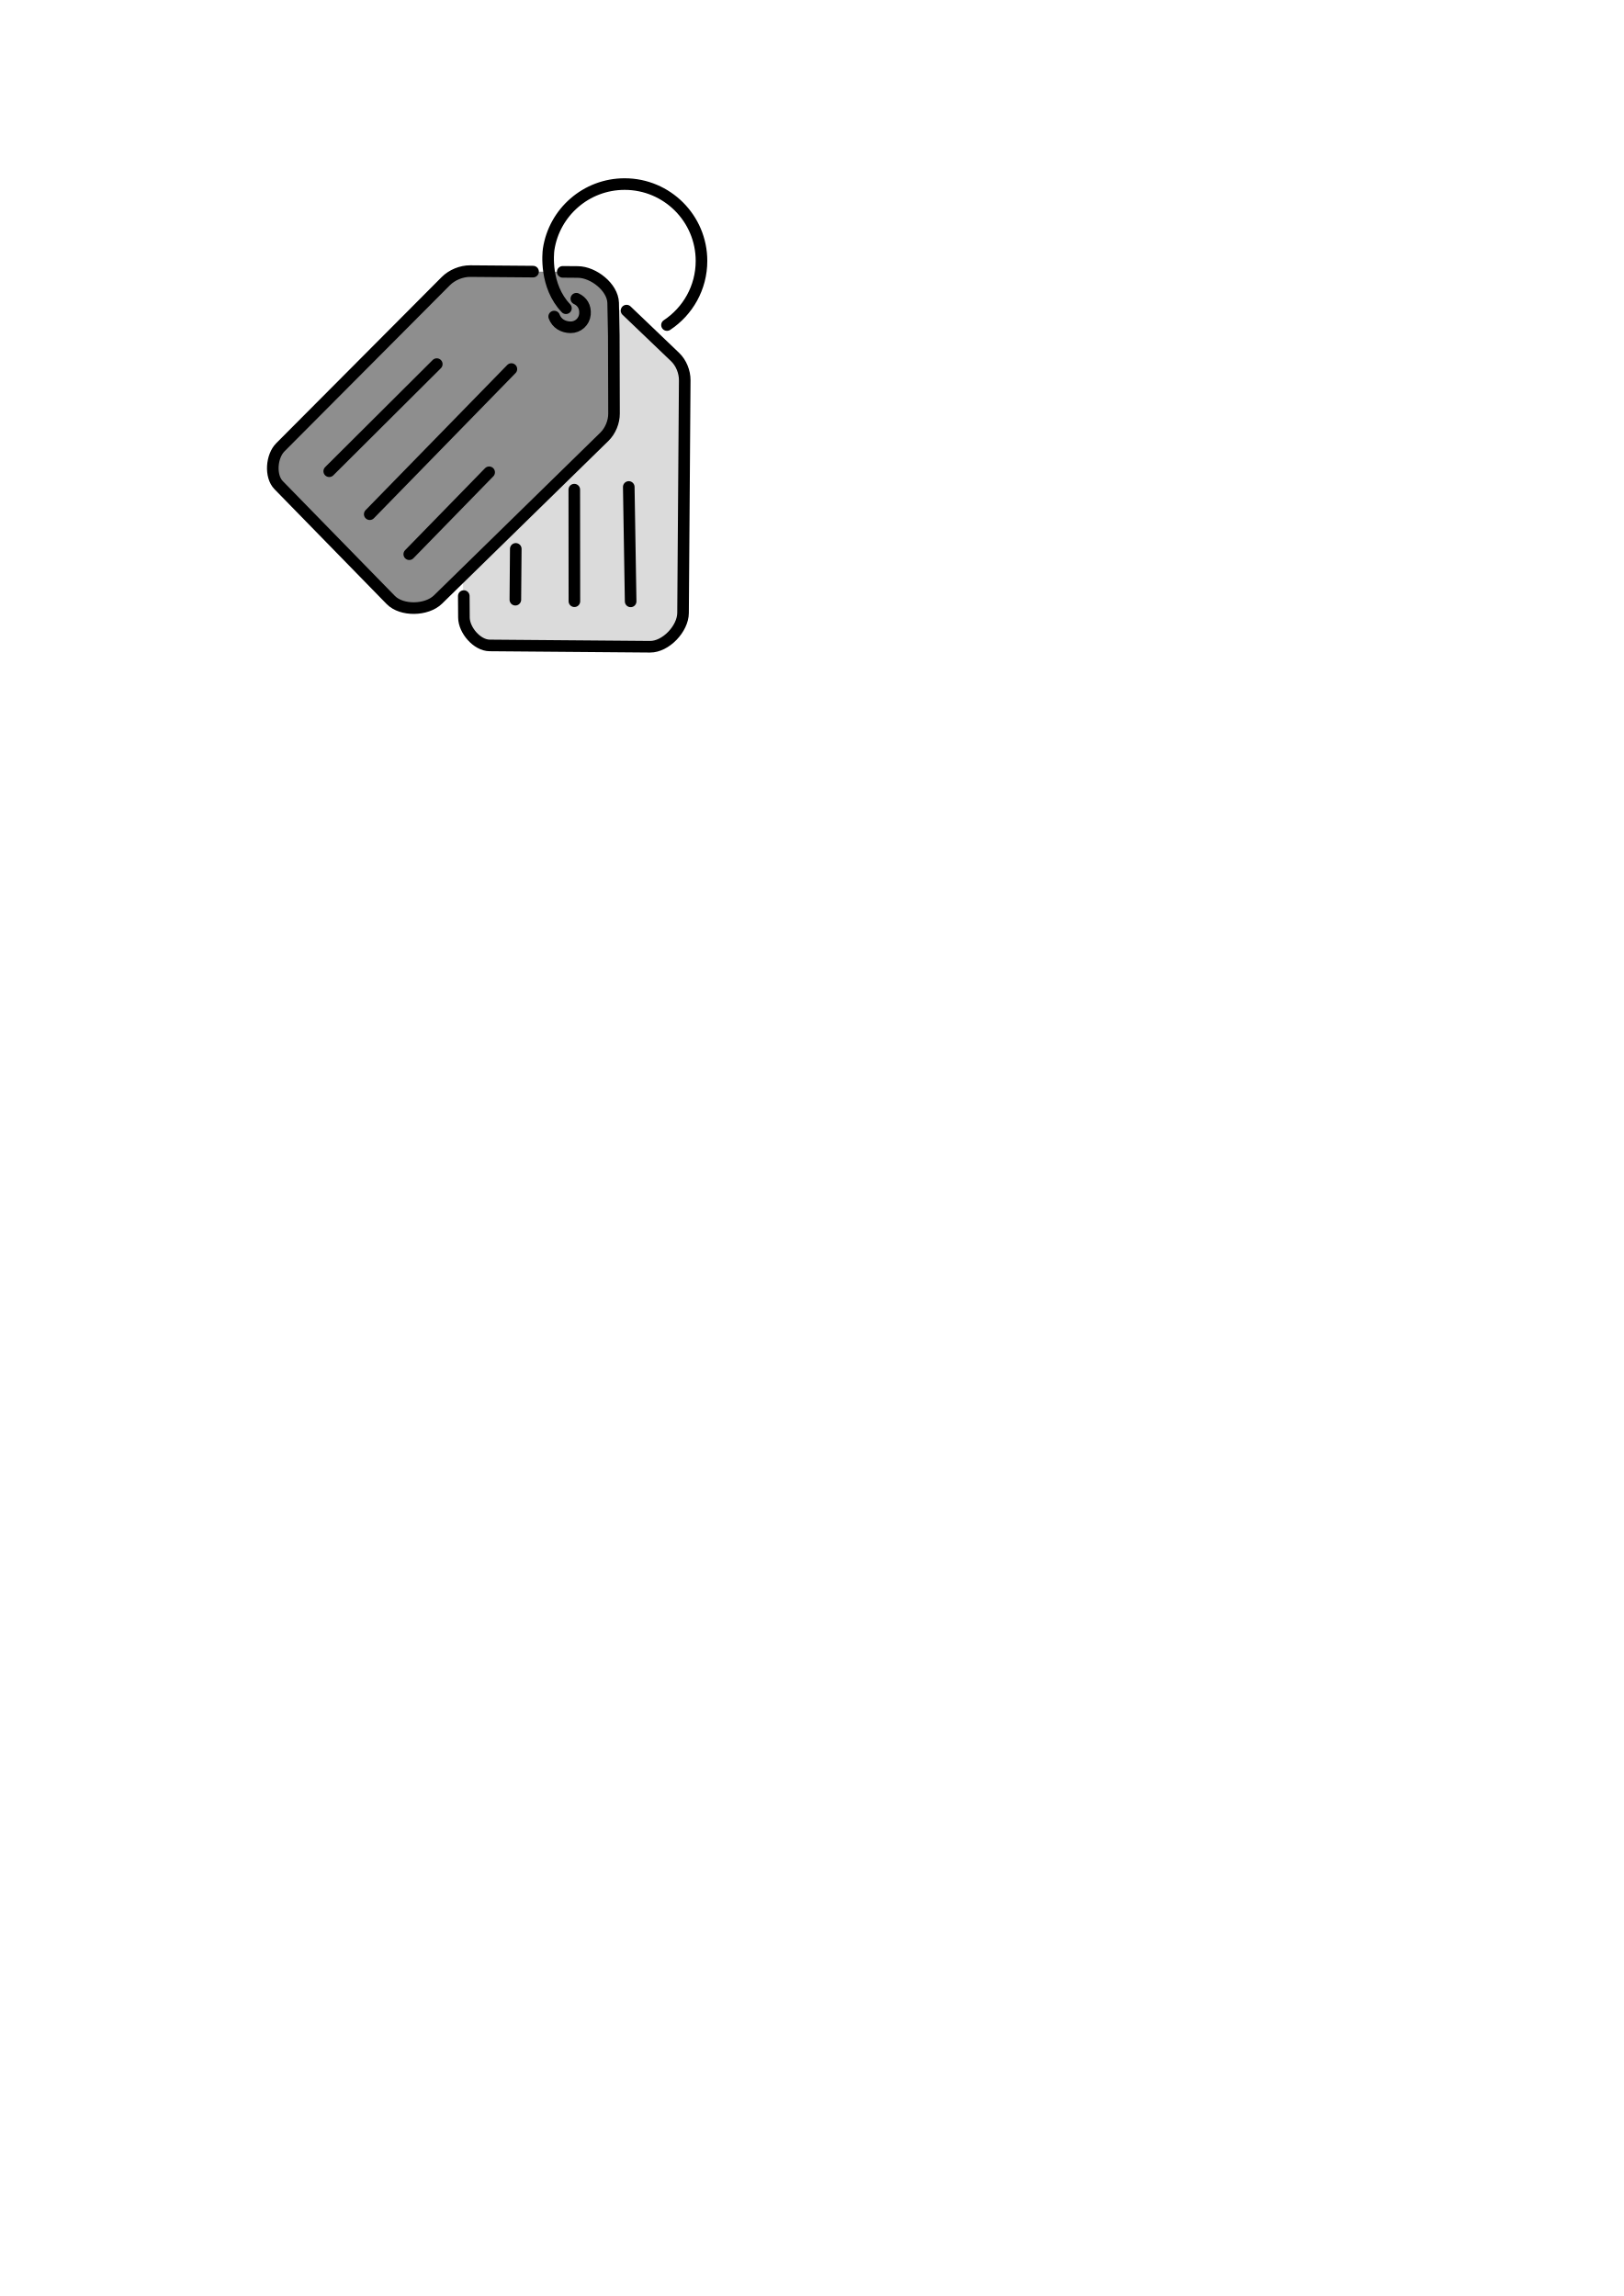
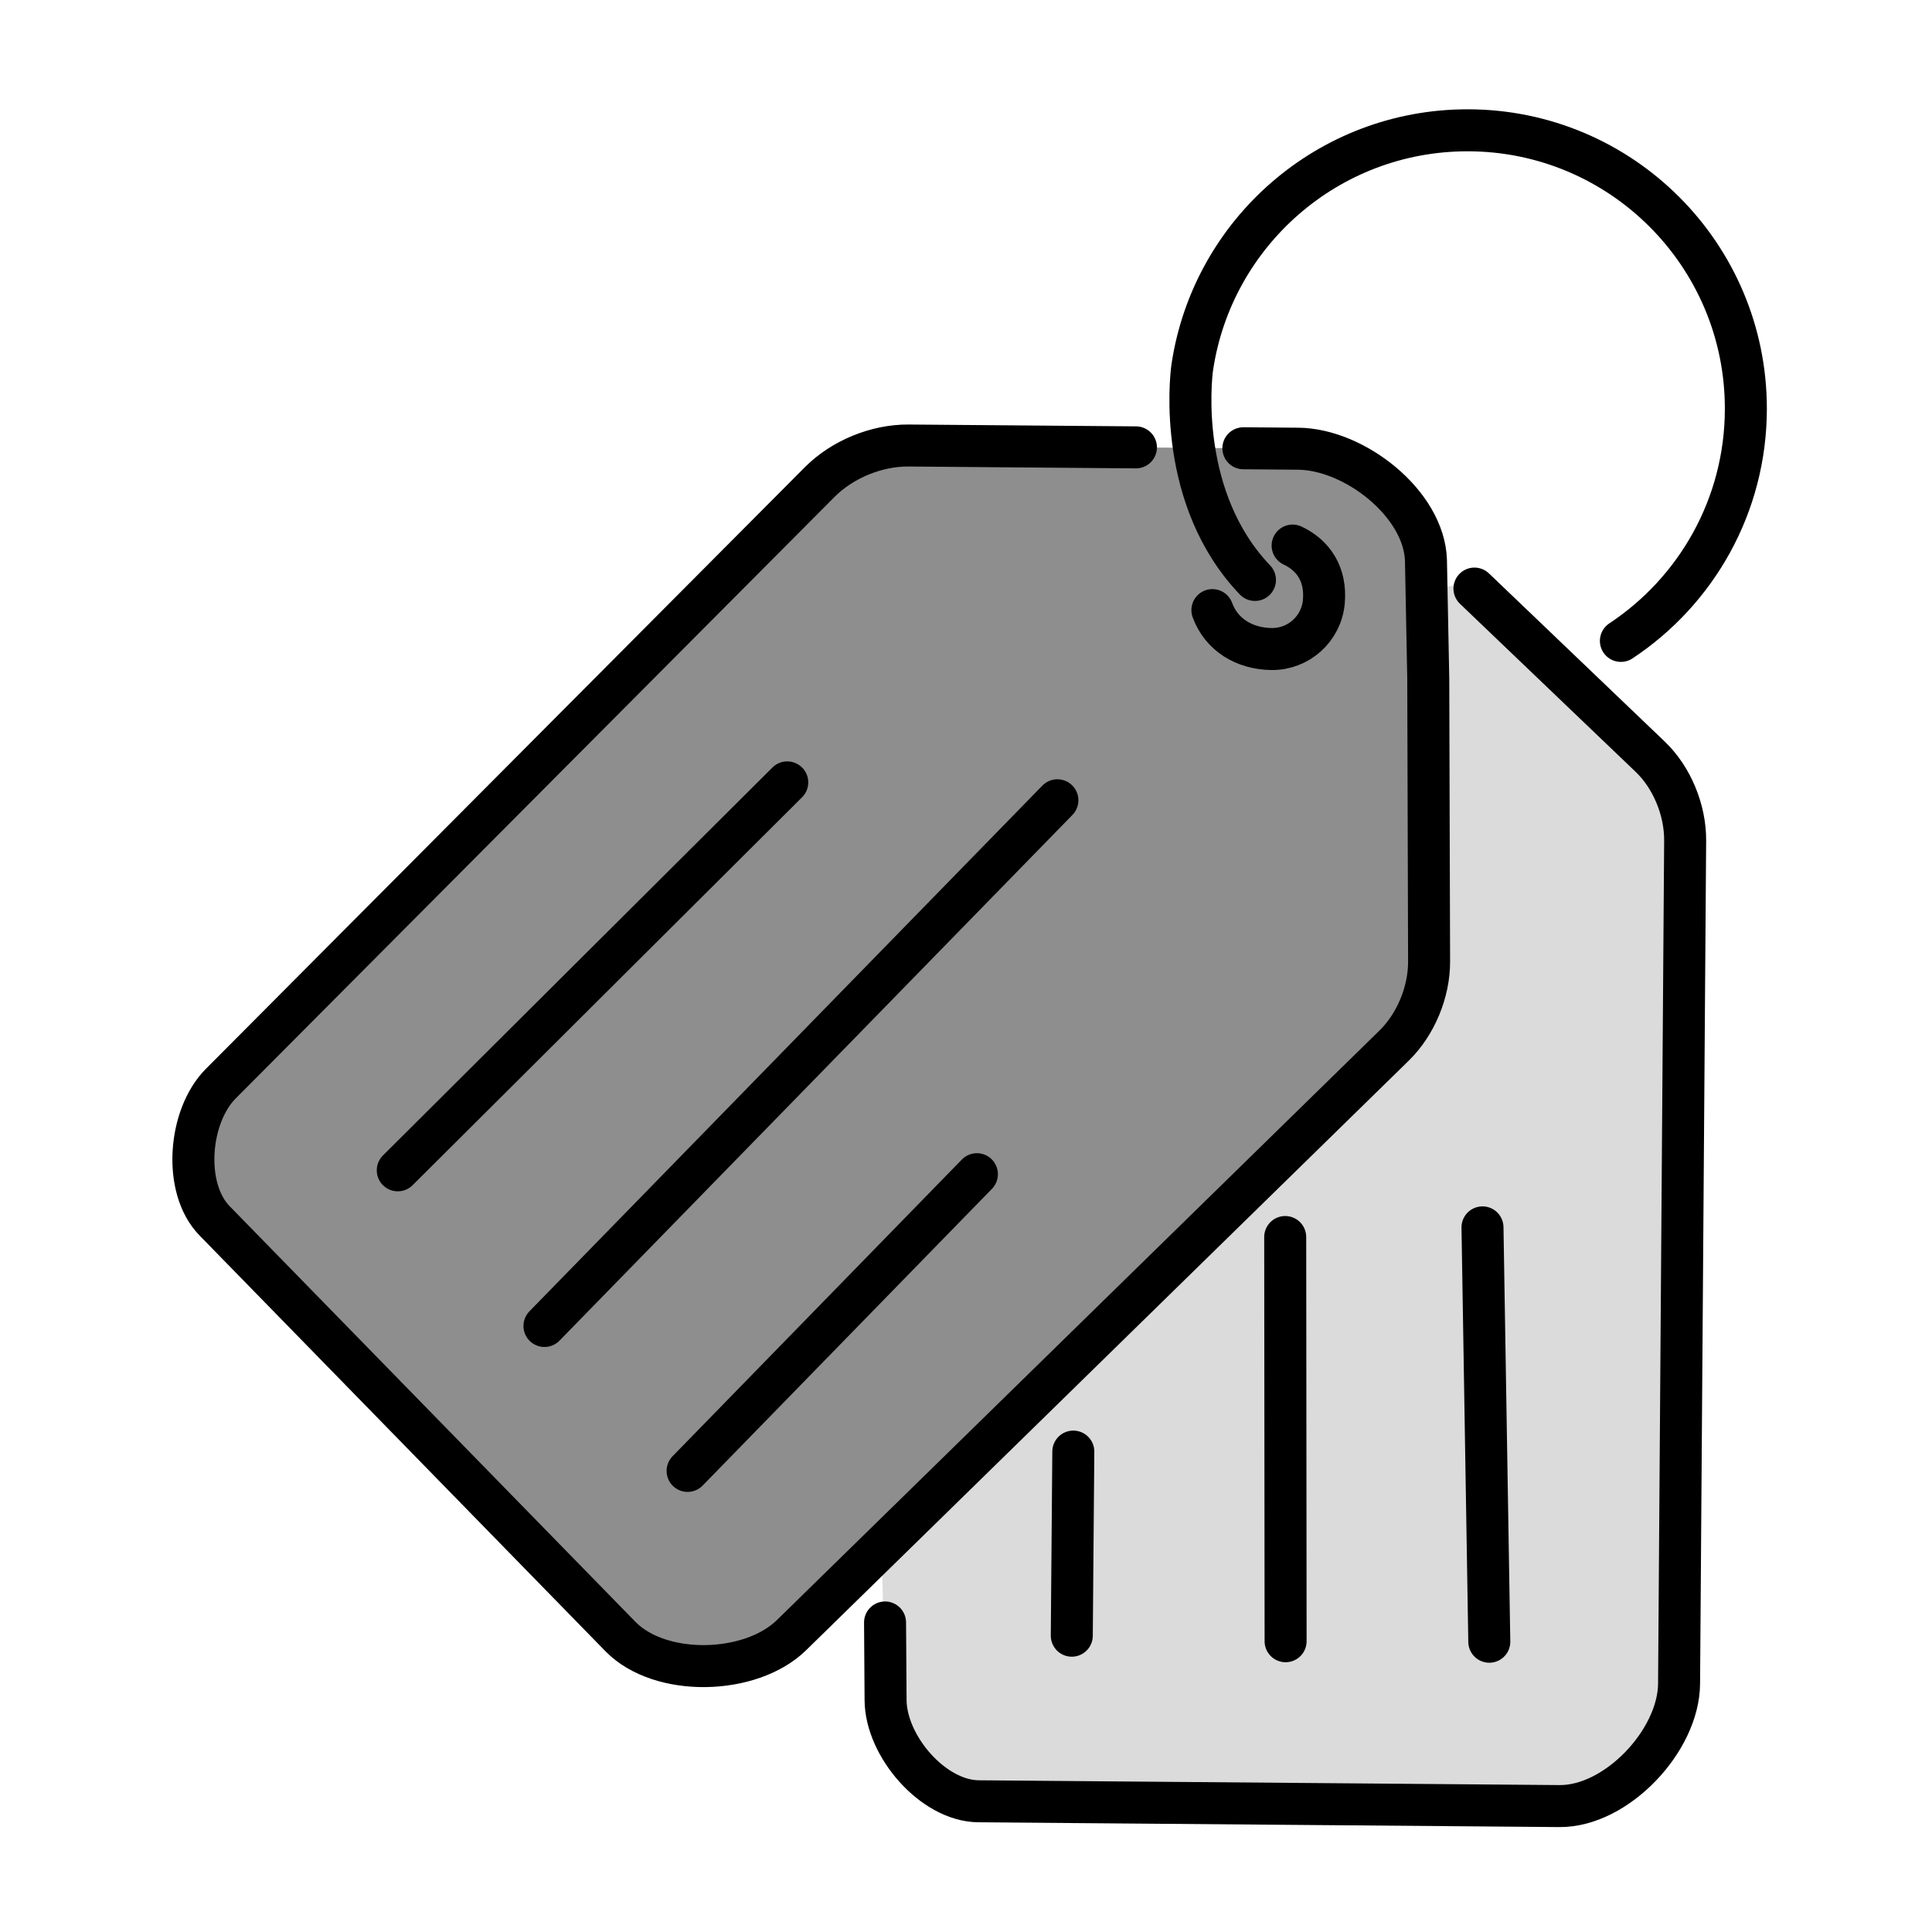
- <svg xmlns="http://www.w3.org/2000/svg" width="210mm" height="297mm" viewBox="0 0 210 297" version="1.1" id="svg1" xml:space="preserve">
+ <svg xmlns="http://www.w3.org/2000/svg" width="69mm" height="69mm" viewBox="0 0 69 69" version="1.1" id="svg1" xml:space="preserve">
  <defs id="defs1" />
-   <g id="layer2">
+   <g id="layer2" transform="translate(-28.37494,-19.1576)">
    <g id="g7" transform="rotate(-45.21551,74.57323,40.36132)">
-       <path id="path7" style="fill:#dbdbdb;stroke:none;stroke-width:1.5;stroke-linecap:round;stroke-opacity:1;fill-opacity:1" d="m 79.197,44.512 0.217,8.992 c 0.026,1.082 -0.475,2.24 -1.249,2.996 L 56.643,77.556 c -1.456,1.425 -4.688,1.505 -6.111,0.048 L 36.039,62.759 C 34.897,61.589 34.876,58.729 36.261,57.859 L 40.011,53.932 70.44,37.837 Z" />
+       <path id="path7" style="fill:#dbdbdb;fill-opacity:1;stroke:none;stroke-width:1.5;stroke-linecap:round;stroke-opacity:1" d="m 79.197,44.512 0.217,8.992 c 0.026,1.082 -0.475,2.24 -1.249,2.996 L 56.643,77.556 c -1.456,1.425 -4.688,1.505 -6.111,0.048 L 36.039,62.759 C 34.897,61.589 34.876,58.729 36.261,57.859 L 40.011,53.932 70.44,37.837 Z" />
      <path d="M 52.932,71.69 63.264,61.093" style="fill:none;stroke:#000000;stroke-width:1.5;stroke-linecap:round;stroke-opacity:1" id="path4" />
      <path d="M 47.82,66.514 58.056,56.335" style="fill:none;stroke:#000000;stroke-width:1.5;stroke-linecap:round;stroke-opacity:1" id="path5" />
      <path d="M 42.581,60.955 47.286,56.362" style="fill:none;stroke:#000000;stroke-width:1.5;stroke-linecap:round;stroke-opacity:1" id="path6" />
      <path id="path11" style="fill:none;stroke:#000000;stroke-width:1.5;stroke-linecap:round;stroke-opacity:1" d="m 79.254,44.818 0.16,8.687 c 0.02,1.082 -0.475,2.24 -1.249,2.996 L 56.643,77.556 c -1.456,1.425 -4.688,1.505 -6.111,0.048 L 36.039,62.759 c -1.142,-1.17 -0.931,-3.741 0.221,-4.9 l 1.958,-1.97" />
    </g>
    <g id="g3">
-       <path id="path10" style="fill:#8e8e8e;stroke:none;stroke-width:1.5;stroke-linecap:round;stroke-opacity:1;fill-opacity:1" d="m 74.735,35.183 c 2.021,0.016 4.503,1.967 4.567,3.986 l 0.082,4.228 0.03,10.107 c 0.002,1.082 -0.475,2.24 -1.249,2.996 L 56.643,77.556 c -1.456,1.425 -4.688,1.505 -6.111,0.048 L 36.039,62.759 c -1.142,-1.17 -0.932,-3.742 0.221,-4.9 L 57.652,36.372 c 0.806,-0.81 2.028,-1.312 3.171,-1.303 l 10.04,0.082 z" />
+       <path id="path10" style="fill:#8e8e8e;fill-opacity:1;stroke:none;stroke-width:1.5;stroke-linecap:round;stroke-opacity:1" d="m 74.735,35.183 c 2.021,0.016 4.503,1.967 4.567,3.986 l 0.082,4.228 0.03,10.107 c 0.002,1.082 -0.475,2.24 -1.249,2.996 L 56.643,77.556 c -1.456,1.425 -4.688,1.505 -6.111,0.048 L 36.039,62.759 c -1.142,-1.17 -0.932,-3.742 0.221,-4.9 L 57.652,36.372 c 0.806,-0.81 2.028,-1.312 3.171,-1.303 l 10.04,0.082 z" />
      <path d="M 52.932,71.69 63.264,61.093" style="fill:none;stroke:#000000;stroke-width:1.5;stroke-linecap:round;stroke-opacity:1" id="path3" />
      <path d="M 47.82,66.514 66.139,47.739" style="fill:none;stroke:#000000;stroke-width:1.5;stroke-linecap:round;stroke-opacity:1" id="path2" />
      <path d="M 42.581,60.955 56.491,47.1" style="fill:none;stroke:#000000;stroke-width:1.5;stroke-linecap:round;stroke-opacity:1" id="path1" />
      <path id="path9" style="fill:none;stroke:#000000;stroke-width:1.5;stroke-linecap:round" d="m 74.54,38.642 c 0.753,0.356 1.2,1.038 1.115,2.004 -0.085,0.966 -0.9,1.704 -1.87,1.691 -0.97,-0.013 -1.787,-0.509 -2.11,-1.39" />
      <path id="rect1" style="fill:none;stroke:#000000;stroke-width:1.5;stroke-linecap:round;stroke-opacity:1" d="m 72.781,35.167 1.954,0.016 c 2.021,0.016 4.503,1.967 4.567,3.986 l 0.082,4.228 0.03,10.107 c 0.002,1.082 -0.475,2.24 -1.249,2.996 L 56.643,77.556 c -1.456,1.425 -4.688,1.505 -6.111,0.048 L 36.039,62.759 c -1.142,-1.17 -0.932,-3.742 0.221,-4.9 L 57.652,36.372 c 0.806,-0.81 2.028,-1.312 3.171,-1.303 l 8.121,0.066" />
    </g>
    <path id="path8" style="fill:none;stroke:#000000;stroke-width:1.5;stroke-linecap:round;stroke-opacity:1" d="m 73.195,39.87 c -2.748,-2.873 -2.31,-7.127 -2.236,-7.616 0.722,-4.779 4.847,-8.443 9.828,-8.443 5.49,0 9.94,4.45 9.94,9.94 0,3.466 -1.774,6.517 -4.463,8.296" />
  </g>
</svg>
